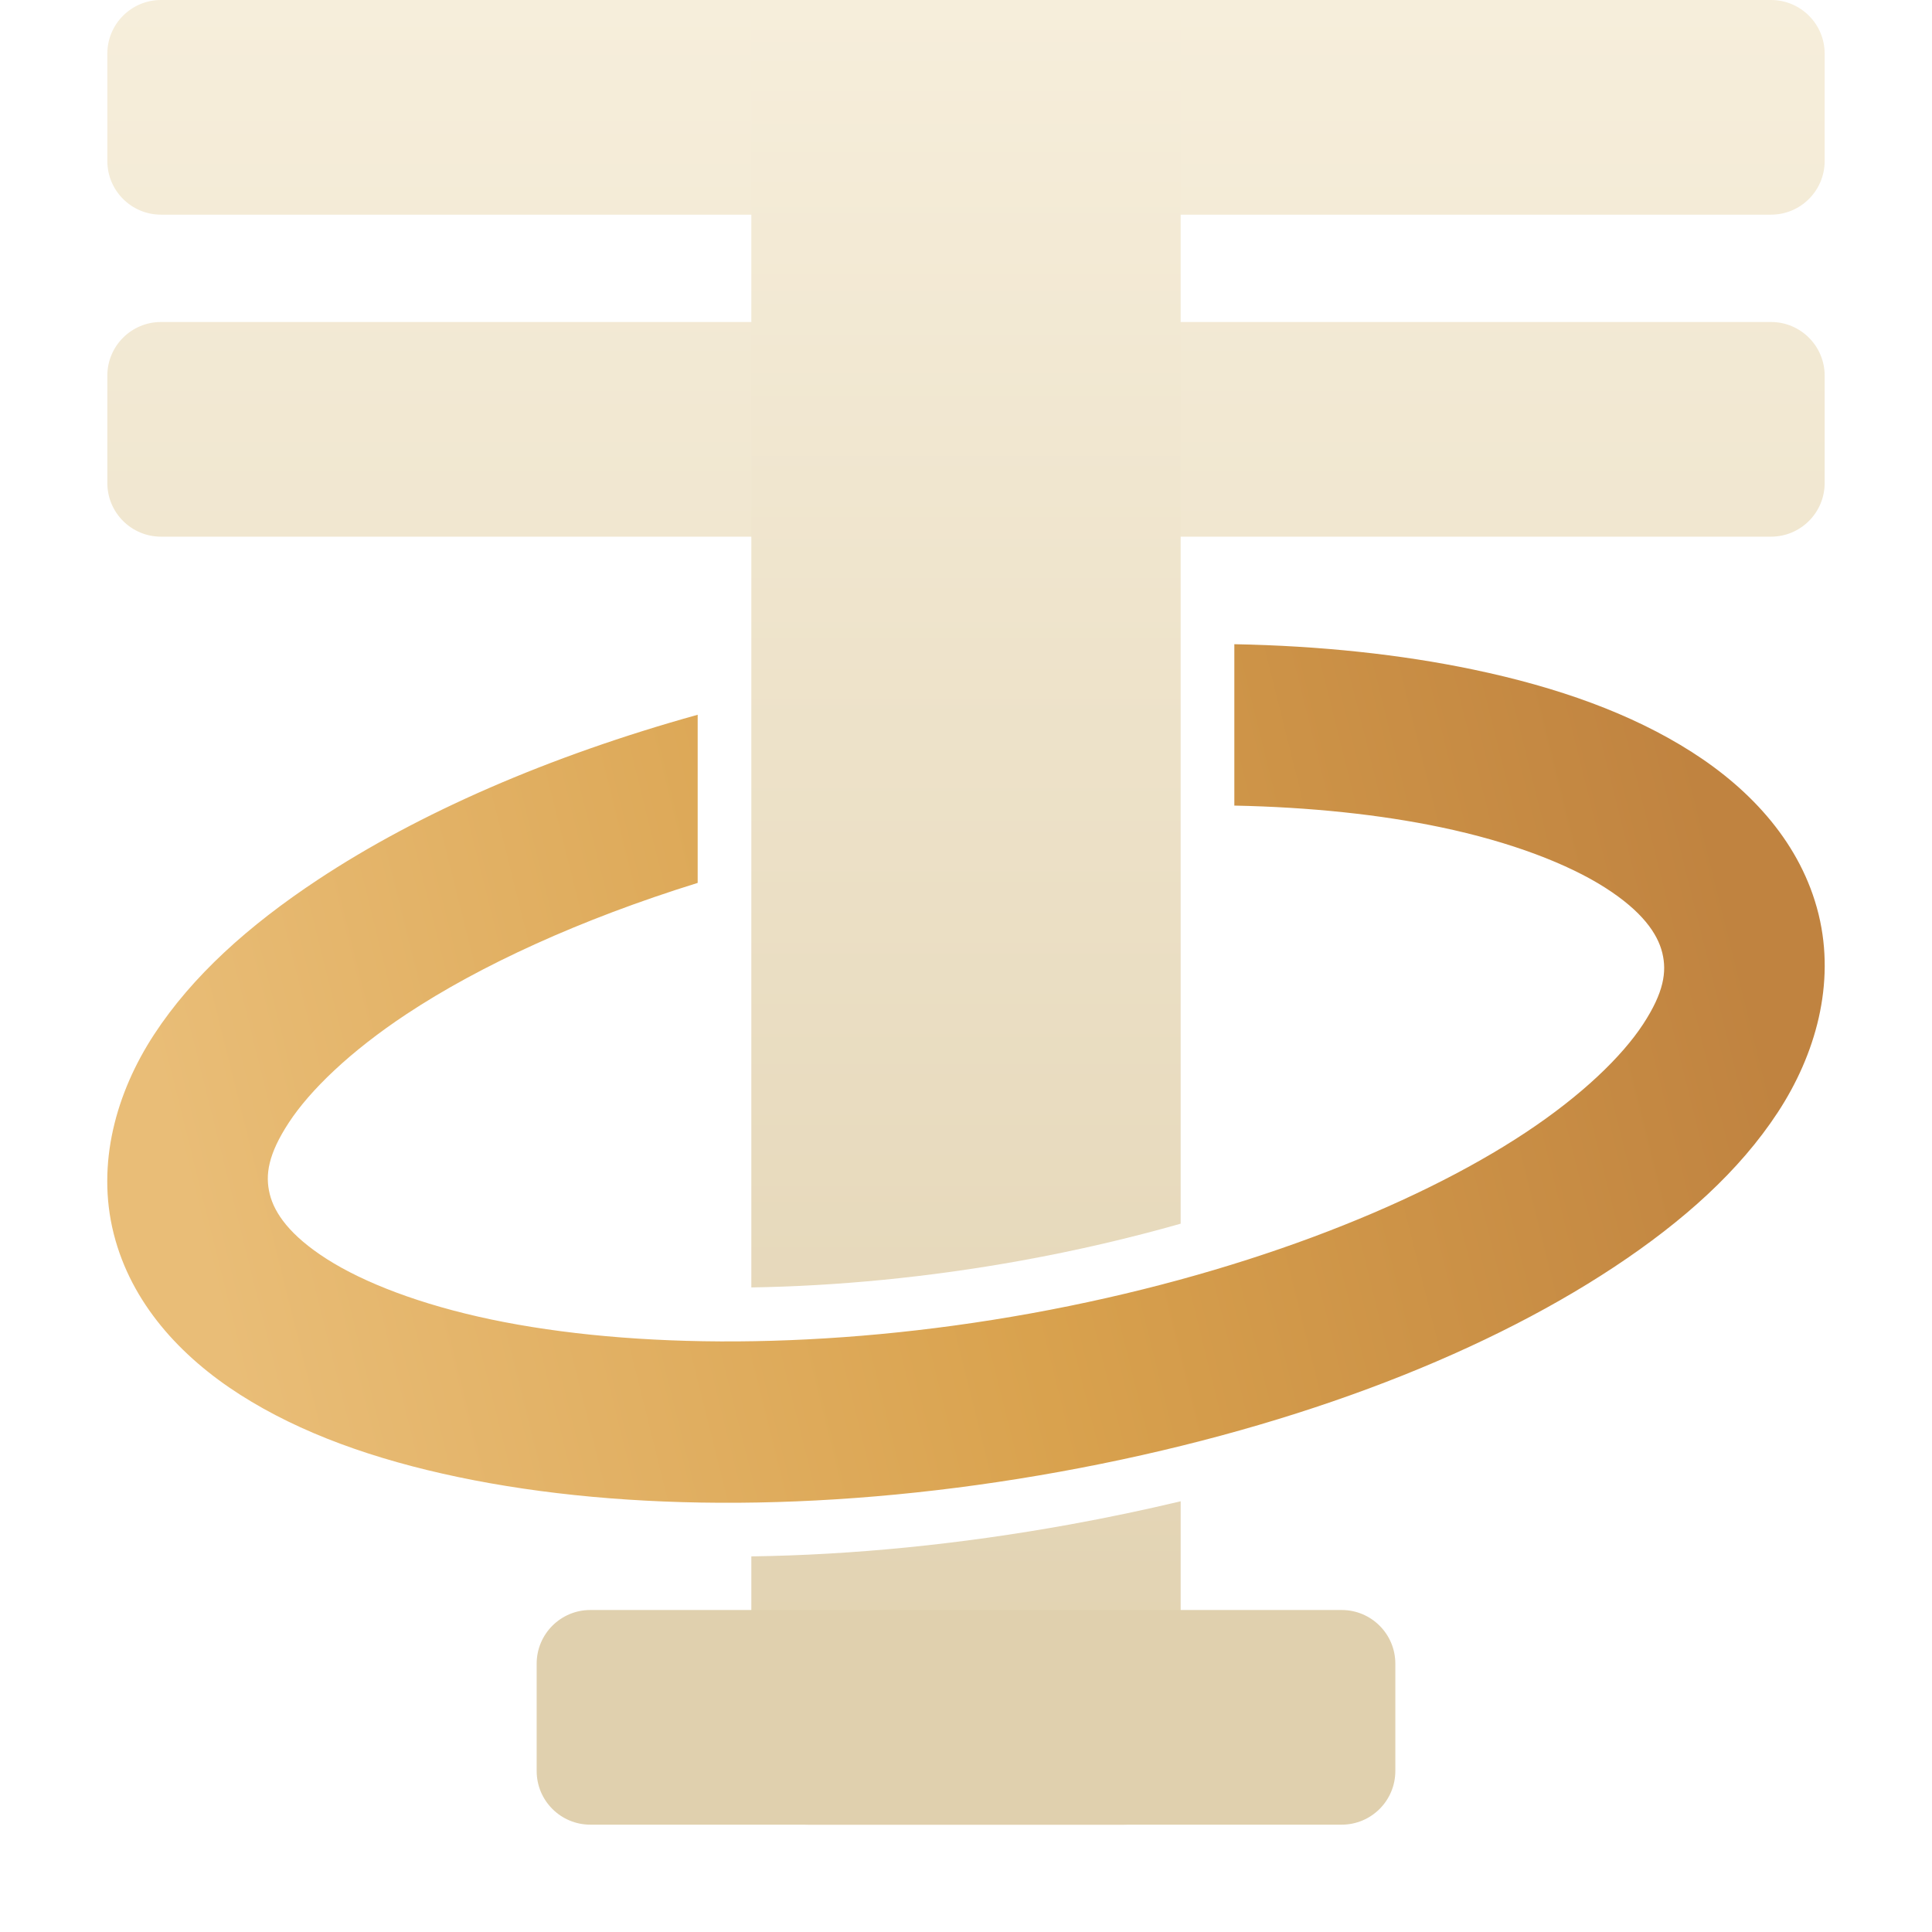
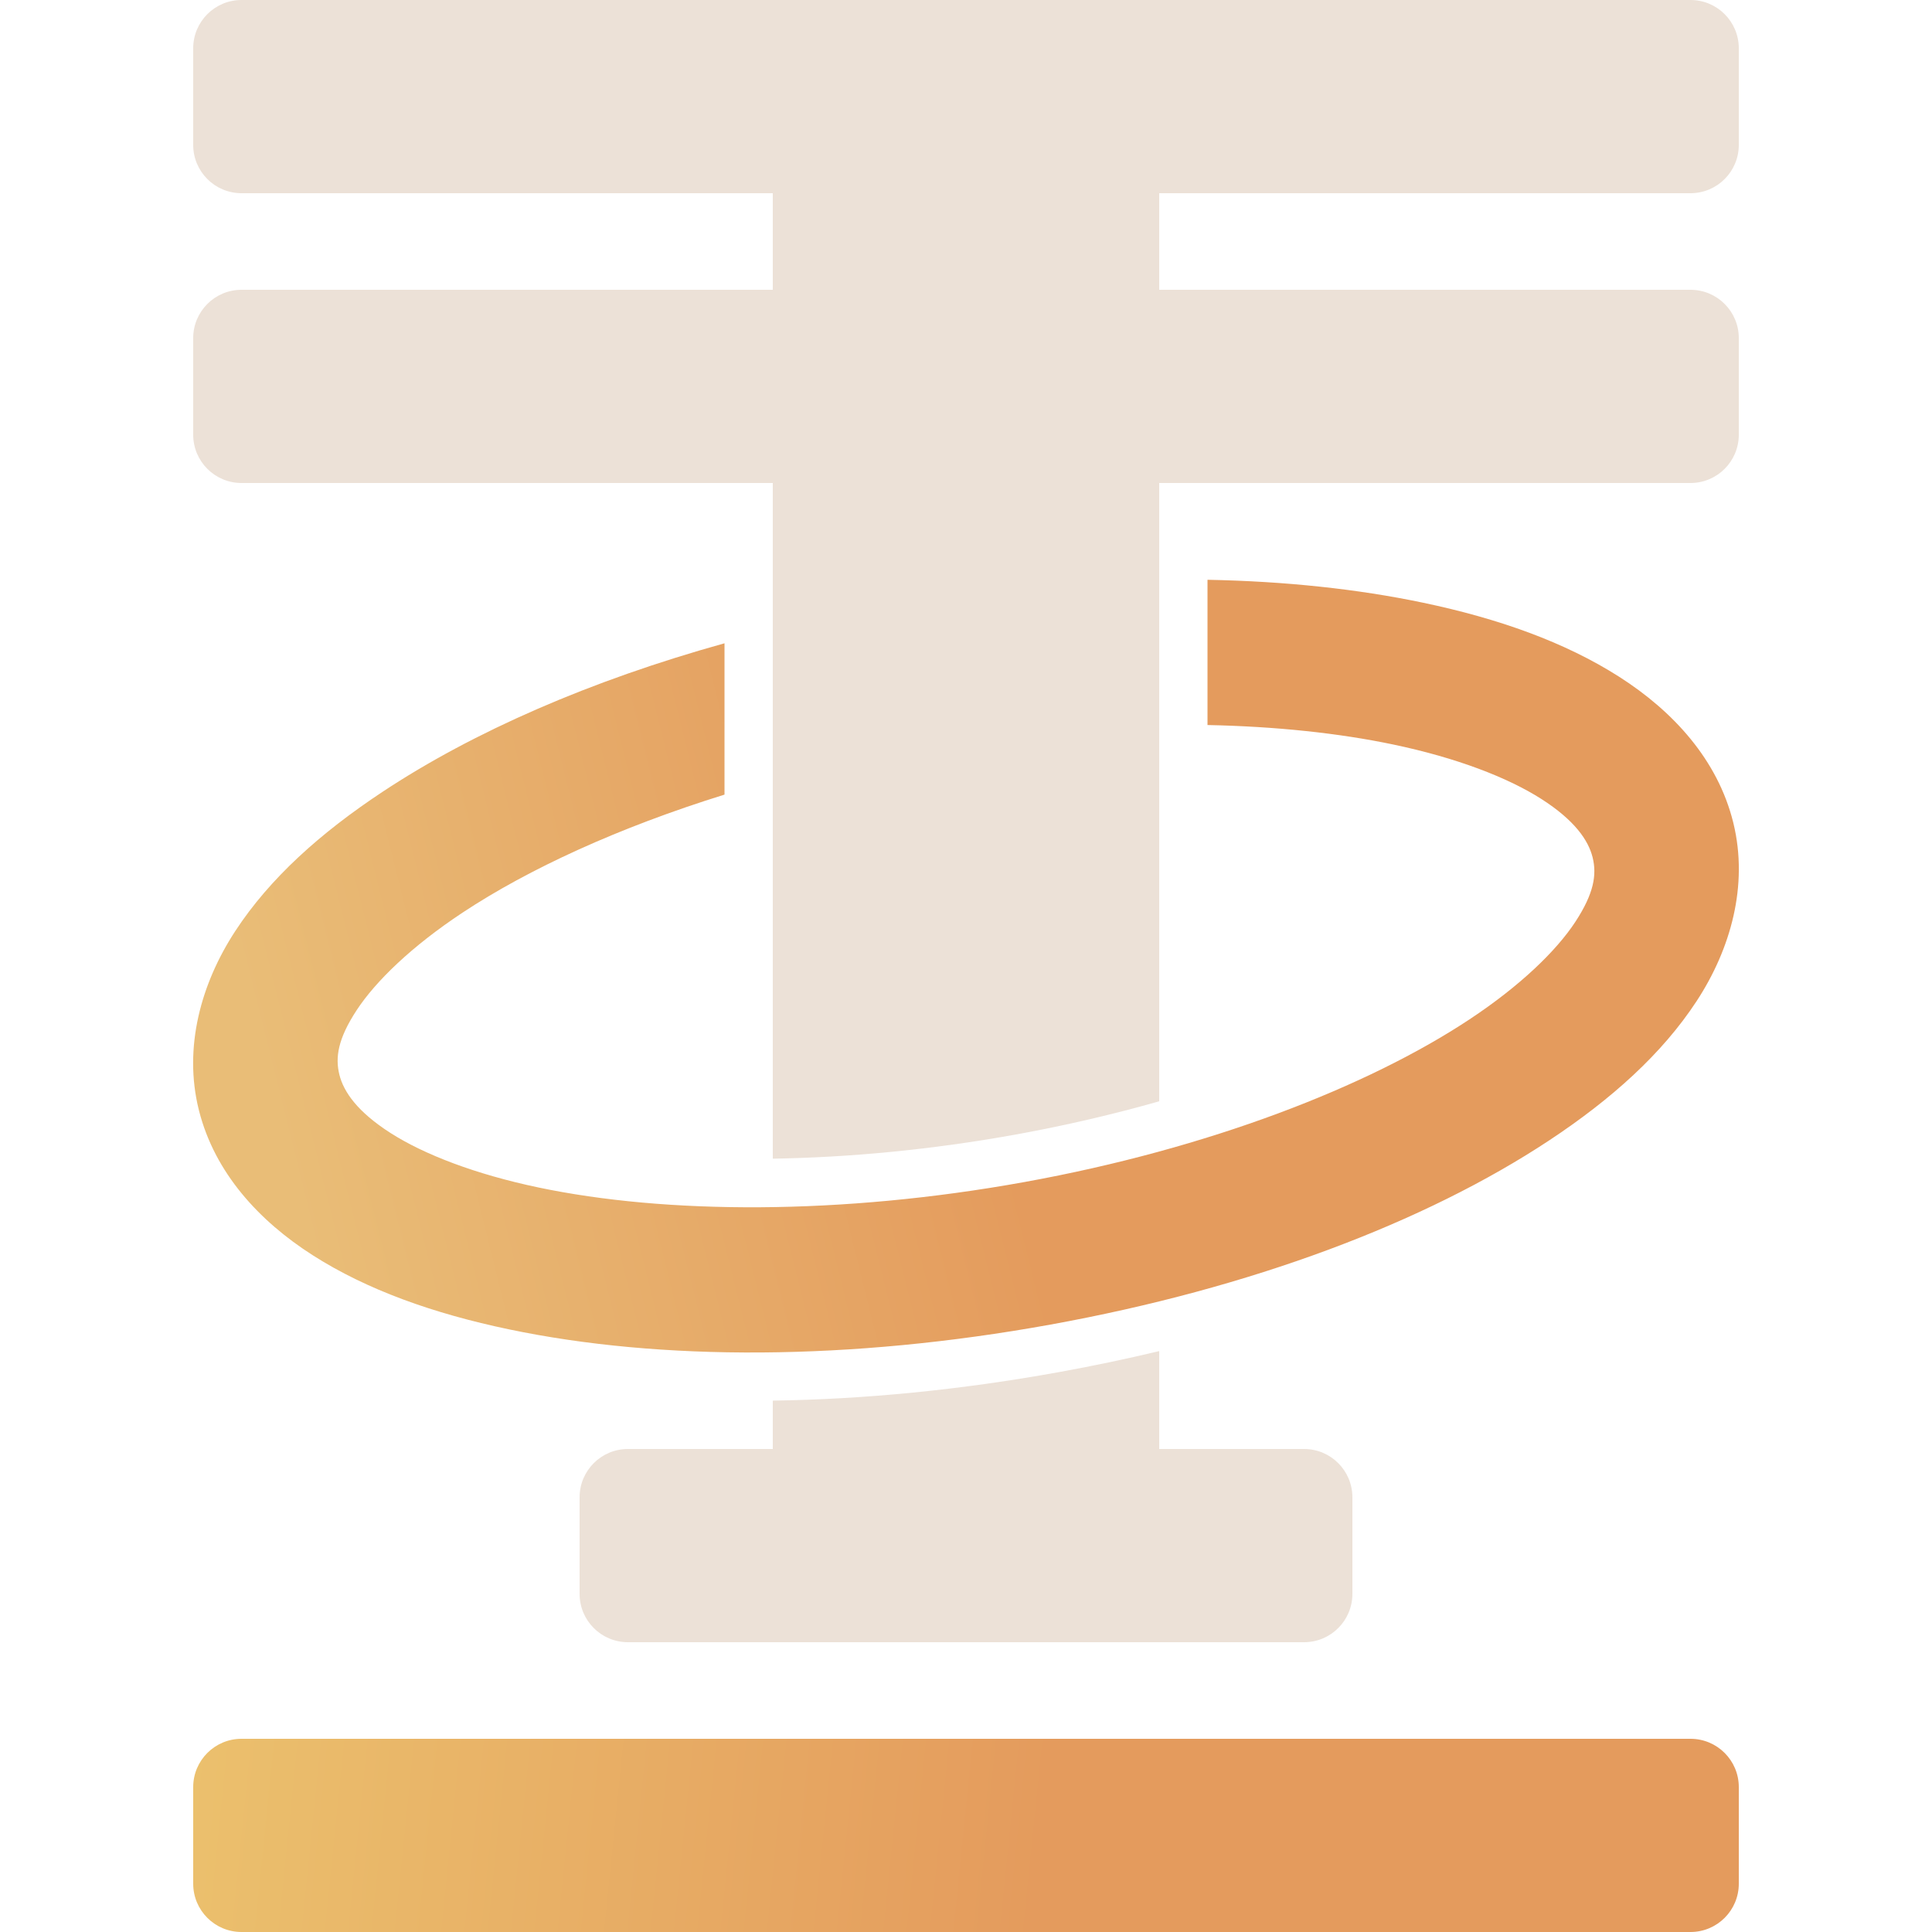
- <svg xmlns="http://www.w3.org/2000/svg" xmlns:ns1="http://sodipodi.sourceforge.net/DTD/sodipodi-0.0.dtd" xmlns:xlink="http://www.w3.org/1999/xlink" width="288" height="288" viewBox="0 0 288 288" version="1.1" id="typbase-icon">
+ <svg xmlns="http://www.w3.org/2000/svg" xmlns:ns1="http://sodipodi.sourceforge.net/DTD/sodipodi-0.0.dtd" xmlns:xlink="http://www.w3.org/1999/xlink" width="320" height="320" viewBox="0 0 320 320" version="1.1" id="typbase-icon">
  <ns1:namedview id="base" pagecolor="#0f0b07" bordercolor="#d9a55a" borderopacity="0.25" showgrid="true">
    <ns1:guide position="256,0" orientation="1,0" />
    <ns1:guide position="112,0" orientation="1,0" />
    <ns1:guide position="400,0" orientation="1,0" />
    <ns1:guide position="222,0" orientation="1,0" />
    <ns1:guide position="290,0" orientation="1,0" />
    <ns1:guide position="0,428" orientation="0,1" />
    <ns1:guide position="0,398" orientation="0,1" />
    <ns1:guide position="0,376" orientation="0,1" />
    <ns1:guide position="0,346" orientation="0,1" />
    <ns1:guide position="0,228" orientation="0,1" />
    <ns1:guide position="0,102" orientation="0,1" />
    <ns1:guide position="0,74" orientation="0,1" />
  </ns1:namedview>
  <defs id="defs22">
+     <linearGradient id="linearGradient27" gradientUnits="userSpaceOnUse" x1="256" y1="84" x2="256" y2="420">
+       <stop offset="0" stop-color="#f6eedb" id="stop23" style="stop-color:#c1a78e;stop-opacity:1;" />
+       <stop offset="1" stop-color="#e0d0ae" id="stop24" />
+     </linearGradient>
    <linearGradient id="grad-bg" x1="0" y1="0" x2="0" y2="1">
      <stop offset="0" stop-color="#342a20" id="stop1" />
      <stop offset=".5" stop-color="#251d14" id="stop2" />
      <stop offset="1" stop-color="#171209" id="stop3" />
    </linearGradient>
    <radialGradient id="grad-glow">
      <stop offset="0" stop-color="#d9a55a" stop-opacity=".13" id="stop4" />
      <stop offset=".55" stop-color="#d9a55a" stop-opacity=".05" id="stop5" />
      <stop offset="1" stop-color="#d9a55a" stop-opacity="0" id="stop6" />
    </radialGradient>
    <linearGradient id="grad-cream" gradientUnits="userSpaceOnUse" x1="256" y1="84" x2="256" y2="420">
      <stop offset="0" stop-color="#f6eedb" id="stop7" />
      <stop offset="1" stop-color="#e0d0ae" id="stop8" />
    </linearGradient>
    <linearGradient id="grad-brass" gradientUnits="userSpaceOnUse" x1="74" y1="284" x2="438" y2="284">
      <stop offset="0" stop-color="#e9bd77" id="stop9" />
-       <stop offset=".5" stop-color="#d9a24e" id="stop10" />
-       <stop offset="1" stop-color="#c08340" id="stop11" />
+       <stop offset="0.5" stop-color="#d9a24e" id="stop10" style="stop-color:#e49b5d;stop-opacity:1;" />
    </linearGradient>
    <linearGradient id="grad-plinth" gradientUnits="userSpaceOnUse" x1="132" y1="410" x2="380" y2="438" gradientTransform="matrix(1.032258,0,0,0.953036,-8.258064,25.25525)">
-       <stop offset="0" stop-color="#e9bd77" id="stop12" />
-       <stop offset=".55" stop-color="#d9a24e" id="stop13" />
-       <stop offset="1" stop-color="#c08340" id="stop14" />
+       <stop offset="0" stop-color="#e9bd77" id="stop12" style="stop-color:#ebc06d;stop-opacity:1;" />
+       <stop offset="0.55" stop-color="#d9a24e" id="stop13" style="stop-color:#e49b5d;stop-opacity:1;" />
    </linearGradient>
    <radialGradient id="grad-node" cx="0.38" cy="0.32" r="0.8">
      <stop offset="0" stop-color="#fff7e2" id="stop15" />
      <stop offset=".45" stop-color="#fcd34d" id="stop16" />
      <stop offset=".8" stop-color="#f0a63a" id="stop17" />
      <stop offset="1" stop-color="#c87f1f" id="stop18" />
    </radialGradient>
    <radialGradient id="grad-node-glow">
      <stop offset="0" stop-color="#f0b04a" stop-opacity=".35" id="stop19" />
      <stop offset="1" stop-color="#f0b04a" stop-opacity="0" id="stop20" />
    </radialGradient>
    <radialGradient id="grad-shadow" gradientTransform="matrix(2.46306,0,0,0.405999,0,-16)" cx="103.936" cy="1059.116" fx="103.936" fy="1059.116" r="73.892" gradientUnits="userSpaceOnUse">
      <stop offset="0" stop-color="#0d0803" stop-opacity=".28" id="stop21" />
      <stop offset="1" stop-color="#0d0803" stop-opacity="0" id="stop22" />
    </radialGradient>
-     <linearGradient xlink:href="#grad-cream" id="linearGradient24" gradientUnits="userSpaceOnUse" x1="256" y1="84" x2="256" y2="420" gradientTransform="matrix(0.888889,0,0,1.066667,28.44445,6.399995)" />
-     <linearGradient xlink:href="#grad-cream" id="linearGradient25" gradientUnits="userSpaceOnUse" x1="256" y1="84" x2="256" y2="420" gradientTransform="matrix(0.888889,0,0,1.066667,28.44445,-1.066682)" />
    <linearGradient xlink:href="#grad-brass" id="linearGradient26" gradientUnits="userSpaceOnUse" x1="74" y1="284" x2="438" y2="284" gradientTransform="matrix(0.6442475,0.01944376,0.01944376,0.5569046,91.37011,93.4756)" />
-     <linearGradient xlink:href="#grad-cream" id="linearGradient29" gradientUnits="userSpaceOnUse" x1="256" y1="84" x2="256" y2="420" gradientTransform="matrix(0.9411765,0,0,0.8095239,15.05882,28)" />
+     <linearGradient xlink:href="#grad-plinth" id="linearGradient31" gradientUnits="userSpaceOnUse" gradientTransform="matrix(1.032258,0,0,1.142857,-8.258021,-84.57147)" x1="132" y1="410" x2="380" y2="438" />
  </defs>
-   <g id="layer-background" style="display:inline" transform="translate(-112,-96)" />
-   <g id="layer-orbit-far" transform="rotate(-12,-256.6895,768.8044)" style="display:inline">
+   <g id="layer-orbit" transform="rotate(-12,-248.6895,692.6895)" style="display:inline">
    <path id="outer-orbit-far" style="baseline-shift:baseline;display:inline;overflow:visible;opacity:1;vector-effect:none;fill:url(#linearGradient26);stroke-linecap:round;enable-background:accumulate;stop-color:#000000;stop-opacity:1" d="m 314.248,202.356 -5.002,23.533 c 11.078,2.591 21.039,5.849 29.424,9.553 9.817,4.336 17.424,9.304 22.103,13.909 4.678,4.605 6.205,8.322 6.307,11.221 3e-5,6e-4 -4.2e-4,0.001 -4e-4,0.002 0.001,0.032 0.003,0.063 0.004,0.095 0.074,2.866 -0.986,5.769 -5.013,9.765 -4.073,4.041 -11.131,8.472 -20.528,12.17 -18.794,7.396 -46.625,11.959 -77.651,11.022 -31.026,-0.936 -59.291,-7.166 -78.924,-15.837 -9.817,-4.336 -17.424,-9.306 -22.102,-13.911 -4.678,-4.605 -6.205,-8.32 -6.307,-11.219 -2e-5,-6.3e-4 4.3e-4,-0.001 4.1e-4,-0.002 a 12,12 0 0 0 -0.002,-0.064 c -0.083,-2.877 0.969,-5.785 5.011,-9.795 4.073,-4.041 11.131,-8.472 20.528,-12.17 12.217,-4.808 28.253,-8.418 46.503,-10.099 l 5.211,-24.517 c -23.039,1.43 -43.731,5.683 -60.503,12.283 -11.512,4.53 -21.257,10.139 -28.642,17.466 -7.385,7.327 -12.461,17.099 -12.091,27.733 a 12,12 0 0 0 0.001,0.004 c 0.002,0.046 0.003,0.093 0.004,0.139 0.415,10.577 5.886,19.899 13.45,27.345 7.598,7.479 17.531,13.589 29.242,18.761 23.423,10.346 54.167,16.854 87.896,17.872 33.73,1.018 64.14,-3.618 87.164,-12.678 11.512,-4.53 21.258,-10.141 28.642,-17.468 7.341,-7.283 12.4,-16.981 12.096,-27.542 -0.002,-0.063 -0.004,-0.126 -0.006,-0.189 a 12,12 0 0 0 8.1e-4,-0.004 c -0.372,-10.634 -5.859,-20.006 -13.457,-27.484 -7.598,-7.479 -17.53,-13.59 -29.242,-18.763 -10.123,-4.471 -21.612,-8.225 -34.119,-11.13 z" />
  </g>
-   <g id="layer-column" style="display:inline" transform="translate(-112,-96)">
-     <rect id="rule-top" x="128" y="96" width="256" height="32" rx="8" fill="url(#grad-cream)" style="fill:url(#linearGradient24);stroke-width:0.974" ry="8" />
-     <rect id="rule-bottom" x="128" y="144" width="256" height="32" rx="8" fill="url(#grad-cream)" style="fill:url(#linearGradient25);stroke-width:0.974" ry="8" />
-     <path id="stem" style="fill:url(#linearGradient29);stroke:none;stroke-width:0.947;stroke-dasharray:none" d="m 224,96 v 191.916 c 12.6,-0.201 26.275,-1.473 40.295,-4.014 8.27,-1.499 16.213,-3.36 23.705,-5.49 V 96 Z m 64,223.793 c -5.391,1.286 -10.92,2.445 -16.572,3.469 -16.382,2.969 -32.339,4.534 -47.428,4.746 v 32.707 c 0,4.024 3.793,7.285 8.471,7.285 h 47.059 c 4.678,0 8.471,-3.261 8.471,-7.285 z" />
-     <rect id="rect35" x="192" y="336" width="128" height="32" rx="8" fill="url(#grad-cream)" style="fill:#e0d0ae;fill-opacity:1;stroke-width:0.689" ry="8" />
+   <g id="layer-plinth" style="display:inline" transform="translate(-96,-96)">
+     <rect id="plinth" x="128" y="384" width="256" height="32" rx="8" fill="url(#grad-plinth)" style="fill:url(#linearGradient31);stroke-width:1.086" ry="8" />
  </g>
-   <g id="layer-plinth" style="display:inline" transform="translate(-112,-96)" />
-   <g id="layer-orbit-near" transform="rotate(-12,-256.6895,768.8044)" style="display:inline" />
-   <g id="layer-rim" style="display:inline" transform="translate(-112,-96)" />
+   <g id="layer-column" style="display:inline" transform="translate(-96,-96)">
+     <rect id="rule-top" x="128" y="96" width="256" height="32" rx="8" fill="url(#grad-cream)" style="fill:#ece1d7;fill-opacity:1;stroke-width:0.974" ry="8" />
+     <rect id="rule-bottom" x="128" y="144" width="256" height="32" rx="8" fill="url(#grad-cream)" style="fill:#ece1d7;fill-opacity:1;stroke-width:0.974" ry="8" />
+     <rect id="rect35" x="192" y="336" width="128" height="32" rx="8" fill="url(#grad-cream)" style="fill:#ece1d7;fill-opacity:1;stroke-width:0.689" ry="8" />
+     <path id="rect29" style="fill:#ece1d7;fill-opacity:1;stroke:none;stroke-width:40;stroke-opacity:0.071" d="m 224,96 v 191.912 c 12.607,-0.201 26.289,-1.471 40.297,-4.01 8.264,-1.498 16.207,-3.361 23.703,-5.494 V 96 Z m 64,223.783 c -5.401,1.292 -10.932,2.454 -16.574,3.477 -16.311,2.956 -32.3,4.515 -47.426,4.727 V 368 h 64 z" />
+   </g>
+   <g id="layer-rim" style="display:inline" transform="translate(-96,-96)">
+     <rect id="rim" x="3.5" y="3.5" width="505" height="505" rx="114.5" fill="none" stroke="#f6eedb" stroke-opacity=".07" stroke-width="2" style="stroke:#c1a78e;stroke-opacity:0.071" ry="114.5" />
+   </g>
</svg>
